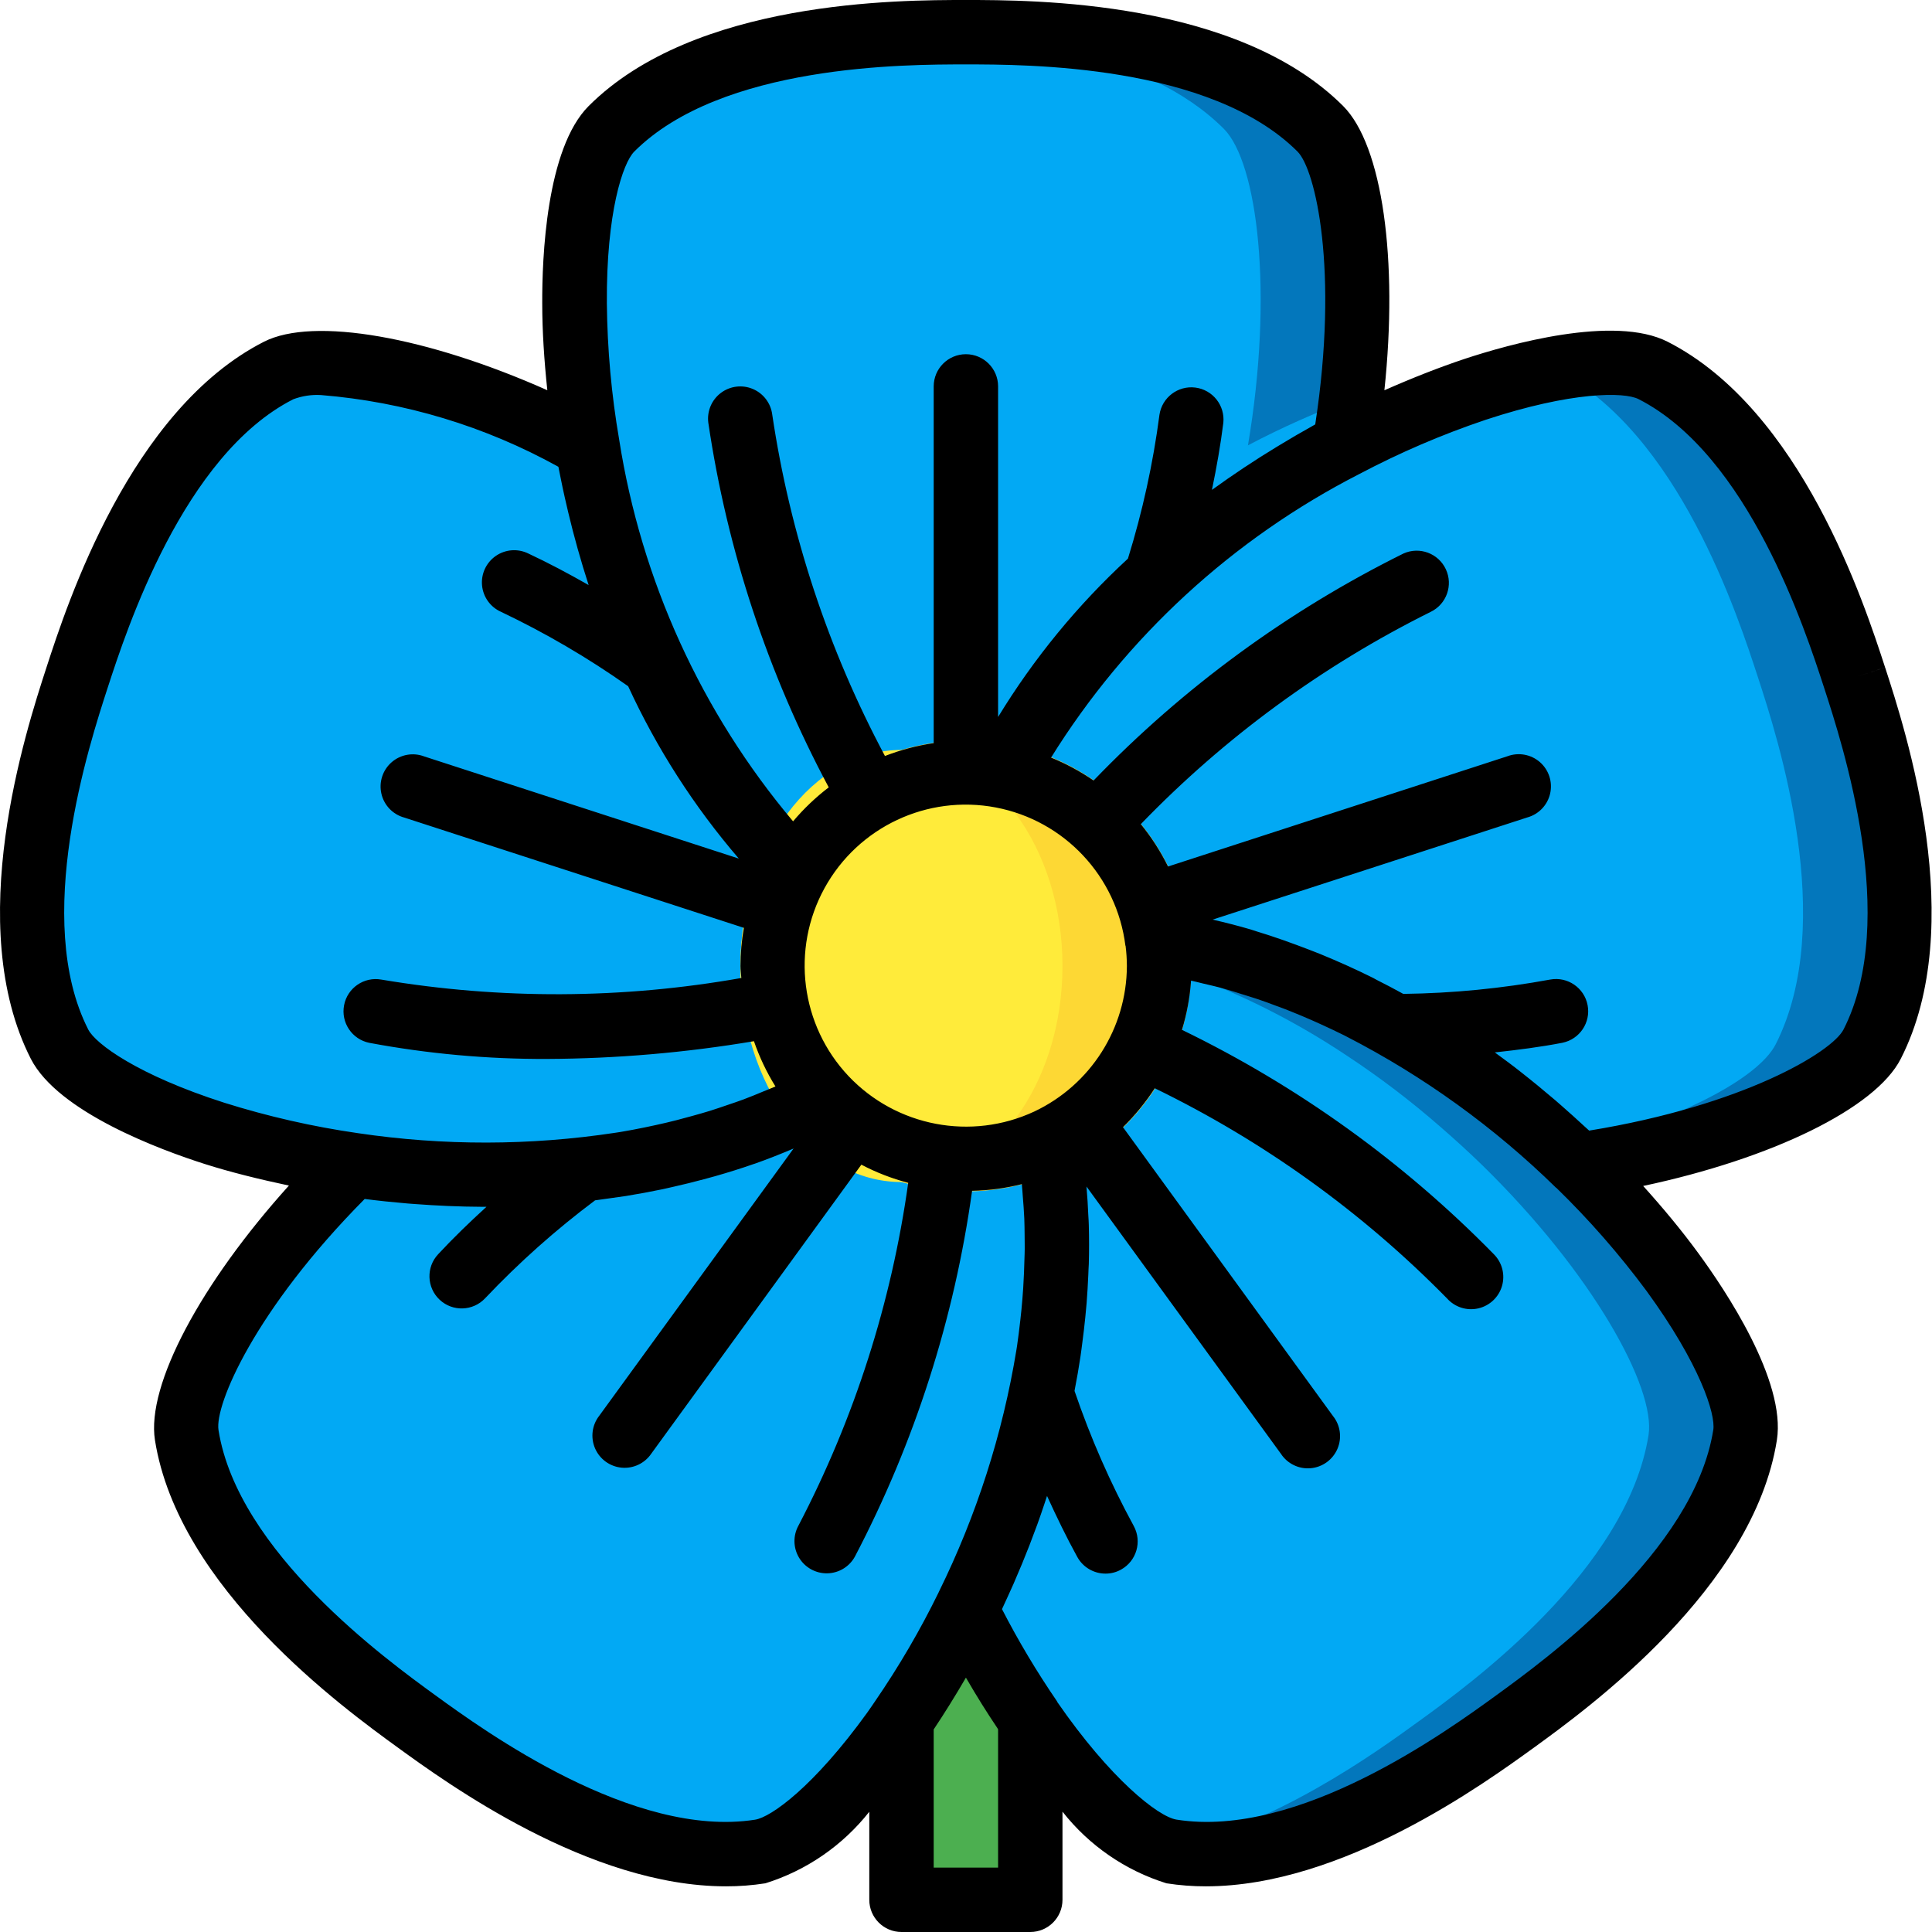
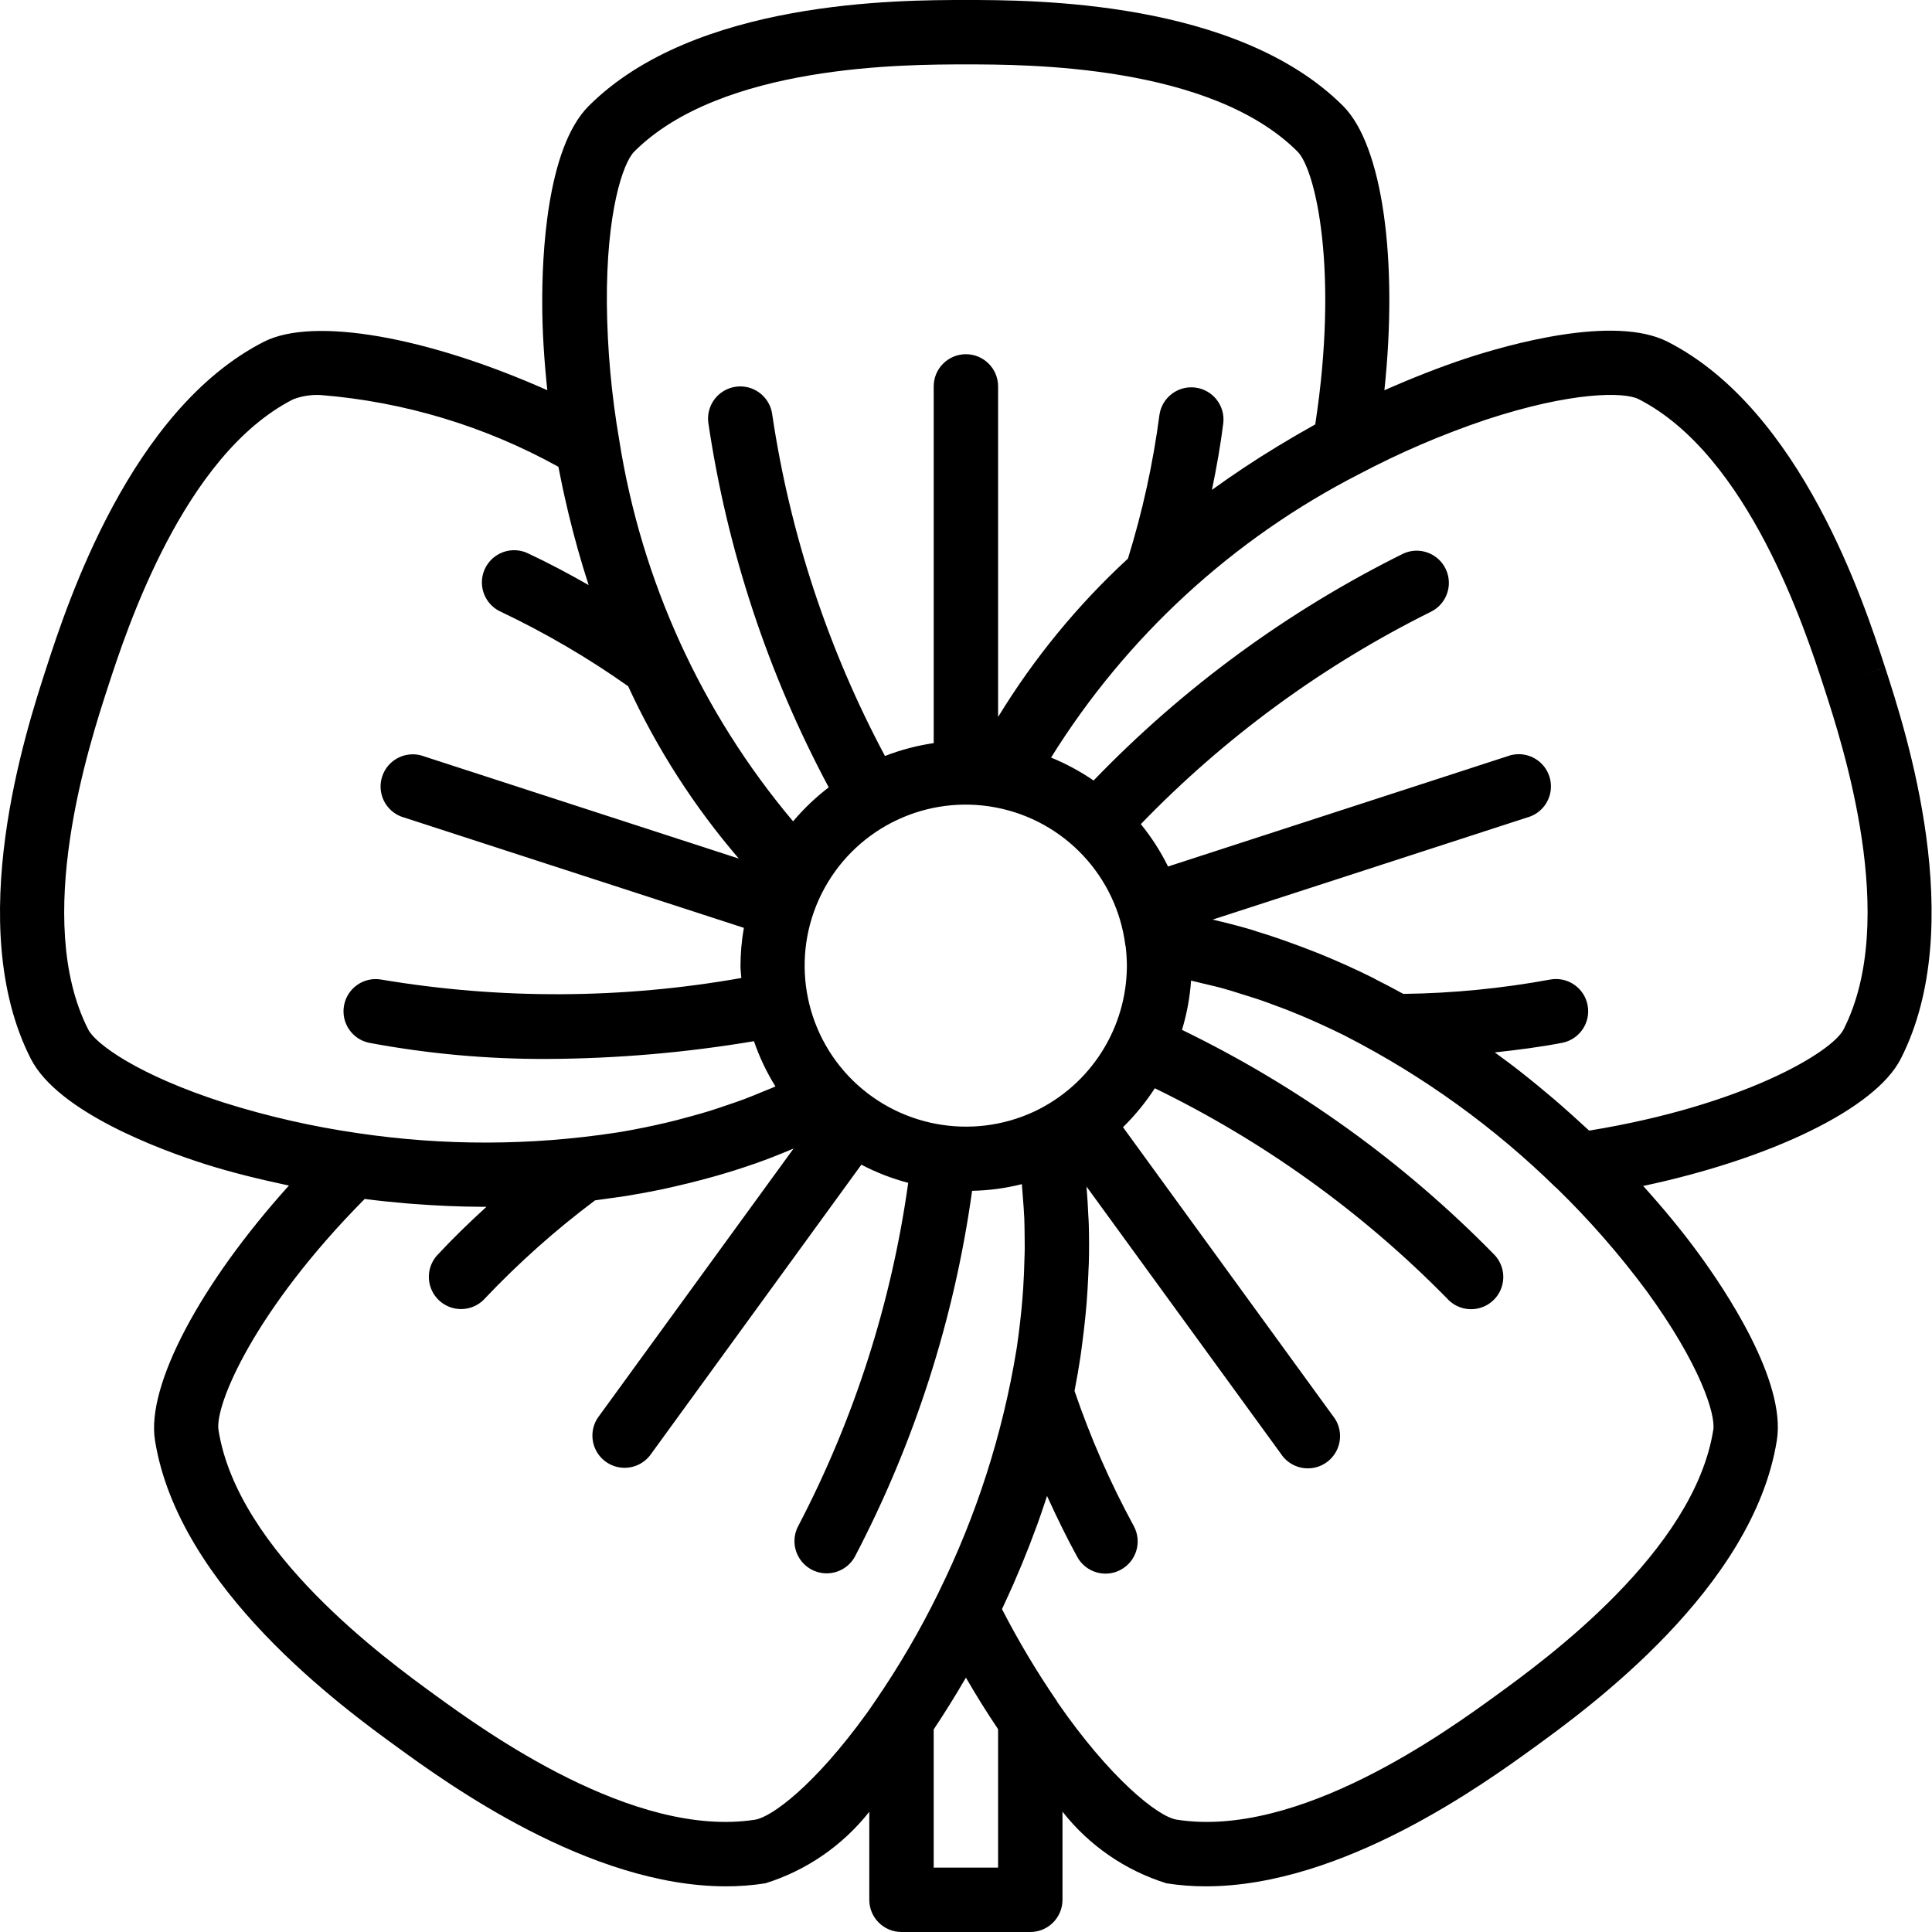
<svg xmlns="http://www.w3.org/2000/svg" width="102.5" height="102.5" viewBox="0 0 512 512">
-   <path d="m255.973 426.582c.125-.273.246-.562.375-.855-5.074 10.398-10.902 20.41-17.441 29.953v47.785h34.133v-47.785c-6.379-9.277-12.082-19.004-17.066-29.098zm0 0" fill="#4caf50" />
-   <path d="m491.492 179.531c-5.949-19.957-14.797-38.93-26.258-56.32-6.914-10.414-16.23-19.012-27.16-25.078-.078 0-.199-.051-.273-.086-1.184-.535-2.43-.934-3.703-1.184-.336-.07-.625-.164-.973-.223-1.621-.254-3.258-.398-4.898-.438-.469 0-.93 0-1.418 0-1.953 0-4.07.113-6.332.324l-.852.086c-22.496 3.398-44.203 10.801-64.086 21.855l.766-.438c3.844-20.633 4.387-41.742 1.613-62.547v-.137c-.203-1.23-.426-2.406-.656-3.551l-.203-.996c-.215-.949-.43-1.863-.66-2.742-.117-.492-.246-.965-.383-1.434-.195-.715-.398-1.414-.621-2.09-.223-.672-.387-1.152-.59-1.707-.203-.555-.367-1.023-.562-1.492-.266-.676-.555-1.289-.855-1.895-.145-.316-.289-.641-.441-.938-.375-.723-.789-1.418-1.238-2.094l-.164-.332c-.48-.695-1.023-1.344-1.621-1.945-19.199-19.199-52.844-23.996-75.672-25.199-7.602-.398-14.012-.398-18.277-.398h-6.23c-21 .23-64.676 2.559-87.707 25.598-17.527 17.52-17.219 132.266 49.035 197.223 10.668-19.461 32.66-29.832 54.461-25.684 21.805 4.145 38.453 21.867 41.23 43.887.277 2.008.418 4.031.426 6.059v.332c-.02 19.816-11.48 37.844-29.414 46.277 5.781 42.707-1.836 86.16-21.801 124.355 18.148 36.633 41.949 62.098 54.512 64.086 20.129 3.18 42.051-4.941 59.844-14.457 10.508-5.723 20.602-12.168 30.215-19.293l.988-.719.598-.426c16.293-11.293 30.938-24.789 43.523-40.105 6.152-7.715 10.992-16.391 14.324-25.676 1.121-3.152 1.977-6.395 2.562-9.688.059-.402-.062-.965 0-1.398.117-1.352.086-2.711-.094-4.055-.086-.527-.336-1.195-.453-1.766-.336-1.734-.785-3.445-1.34-5.121-.23-.691-.625-1.484-.906-2.199-.723-1.895-1.457-3.789-2.457-5.871-.441-.906-1.039-1.902-1.527-2.852-1.039-2.004-2.062-4.012-3.336-6.152-.691-1.16-1.535-2.398-2.297-3.582-1.27-2.023-2.516-4.031-3.977-6.129-.973-1.406-2.105-2.859-3.164-4.266-1.441-1.965-2.84-3.91-4.438-5.914-1.281-1.613-2.715-3.25-4.086-4.883-1.57-1.867-3.09-3.719-4.781-5.605-1.688-1.887-3.328-3.551-5.023-5.332-1.699-1.785-3.277-3.484-5.035-5.223-.41-.402-.762-.855-1.172-1.211 11.73-1.711 23.309-4.305 34.648-7.758l.145-.043.699-.223c11.309-3.277 22.121-8.07 32.145-14.25 4.125-2.383 7.621-5.719 10.188-9.727 3.547-7.301 5.758-15.176 6.539-23.254 3.258-28.953-7.203-61.312-11.324-73.961zm-84.227 119.051c-1.191-1.035-2.508-2.016-3.734-3.031-.605-.504-1.195-1.004-1.809-1.5 2.277 1.859 4.582 3.703 6.75 5.605l-.156-.129c-.359-.316-.691-.641-1.051-.945zm-85.879-46.082-.426-.109c.855.203 1.707.316 2.559.527-.723-.137-1.441-.219-2.133-.383zm16.711 4.918c.504.18 1.016.332 1.52.512-.301-.105-.609-.172-.906-.281-.301-.113-.41-.121-.613-.199zm13.918 5.605c1.016.441 2.055.852 3.055 1.312-.375-.168-.77-.305-1.145-.477-.633-.258-1.273-.52-1.91-.801zm15.258 7.551c.852.461 1.703.898 2.488 1.359-.348-.199-.73-.359-1.082-.566-.352-.203-.922-.504-1.406-.758zm22.98 14.66c-.496-.348-.977-.715-1.477-1.066 2.617 1.859 5.254 3.695 7.766 5.625-.172-.121-.352-.238-.516-.367-1.867-1.398-3.848-2.758-5.773-4.156zm-46.348-160.254-1.168.715zm0 0" fill="#0377bc" />
-   <g fill="#02a9f4">
-     <path d="m349.906 34.133c-25.617-25.598-76.867-25.598-93.934-25.598s-68.32 0-93.938 25.598c-17.527 17.52-17.219 132.266 49.035 197.223 8.996-16.387 26.207-26.562 44.902-26.555 3.301.008 6.598.328 9.836.965 20.383-37.898 51.996-68.559 90.496-87.766 6.871-40.305 2.586-74.883-6.398-83.867zm0 0" />
-     <path d="m491.492 179.531c-5.281-16.211-21.113-64.93-53.395-81.363-22.094-11.246-131.258 24.523-172.559 107.52 21.781 4.148 38.418 21.848 41.215 43.844 42.406 7.707 81.379 28.371 111.555 59.145 40.484-5.973 72.074-20.676 77.844-32 16.461-32.223.621-80.914-4.66-97.145zm0 0" />
-     <path d="m306.762 249.559c.27 2.137.406 4.289.41 6.441-.023 19.816-11.48 37.844-29.414 46.277 5.777 42.691-1.836 86.121-21.785 124.305 18.148 36.633 41.949 62.098 54.512 64.086 35.777 5.664 77.234-24.434 91.047-34.469 13.816-10.035 55.273-40.105 60.938-75.879 3.883-24.48-63.906-117.18-155.707-130.762zm0 0" />
-     <path d="m277.793 302.27c-20.051 9.52-43.953 4.98-59.113-11.23-38.855 18.672-82.543 24.844-125.055 17.672-29.262 28.578-46.141 59.074-44.16 71.609 5.668 35.758 47.121 65.855 60.938 75.879 13.816 10.027 55.27 40.109 91.051 34.469 24.5-3.875 91.785-96.949 76.34-188.398zm0 0" />
-     <path d="m204.773 256c-.012-8.707 2.215-17.273 6.465-24.875-29.766-31.062-49.176-70.582-55.566-113.125-36.234-19.012-70.504-25.602-81.836-19.867-32.281 16.469-48.109 65.16-53.383 81.398-5.273 16.242-21.113 64.922-4.66 97.18 11.254 22.074 120.637 57.258 202.895 14.328-8.949-9.473-13.93-22.008-13.914-35.039zm0 0" />
-   </g>
-   <path d="m315.703 256c0 32.988-26.742 59.734-59.73 59.734-5.781.016-11.531-.82-17.066-2.477-25.344-7.531-42.719-30.82-42.719-57.258s17.375-49.727 42.719-57.258c5.535-1.656 11.285-2.492 17.066-2.477 32.988 0 59.73 26.746 59.73 59.734zm0 0" fill="#fdd834" />
-   <path d="m281.57 256c0-31.625-19.102-57.258-42.664-57.258-23.566 0-42.668 25.633-42.668 57.258s19.102 57.258 42.668 57.258c23.562 0 42.664-25.633 42.664-57.258zm0 0" fill="#ffeb3a" />
-   <path d="m358.031 105.812c-9.355 3.48-18.477 7.555-27.309 12.203 6.828-40.277 2.562-74.922-6.398-83.883-20.82-20.82-58.539-24.66-81.152-25.43 5.203-.168 9.559-.168 12.801-.168 17.066 0 68.352 0 93.949 25.598 8.023 8.023 12.289 36.777 8.109 71.68zm0 0" fill="#0377bc" />
-   <path d="m496.184 276.734c-5.801 11.266-37.375 26.027-77.824 32-1.363-1.363-2.816-2.73-4.266-4.094 29.867-7.168 51.797-18.688 56.492-27.906 16.383-32.254.598-80.98-4.695-97.191-5.289-16.215-21.078-64.941-53.418-81.41-.293-.164-.609-.281-.938-.34 8.691-2.465 17.914-2.348 26.539.34 32.34 16.469 48.125 65.195 53.418 81.41 5.289 16.211 21.078 64.938 4.691 97.191zm0 0" fill="#0377bc" />
-   <path d="m462.477 380.332c-5.715 35.754-47.102 65.875-60.926 75.859s-55.297 40.105-91.051 34.477c-.844-.16-1.672-.387-2.477-.684 28.93-5.461 57.004-25.855 67.926-33.793 13.824-9.984 55.211-40.105 60.93-75.859 1.961-12.547-14.848-43.008-44.117-71.598-3.5-3.41-7.254-6.824-11.094-10.152-7.785-6.809-16.027-13.082-24.66-18.773-15.422-10.309-32.191-18.438-49.836-24.148-.008-2.027-.152-4.051-.426-6.059 27.184 4.418 53.078 14.73 75.859 30.207 8.598 5.746 16.832 12.016 24.66 18.773 2.305 1.961 4.523 4.012 6.742 6.059h.086c1.449 1.363 2.902 2.73 4.266 4.094 29.27 28.59 46.082 59.051 44.117 71.598zm0 0" fill="#0377bc" />
-   <path d="m355.941 28.09c-28.121-28.09-82.195-28.09-99.969-28.09-17.777 0-71.852 0-99.961 28.09-11.289 11.273-12.371 40.383-12.312 52.379 0 7.238.504 14.961 1.348 22.945-31.762-14.137-61.91-19.559-75.094-12.852-35.43 18.043-52.148 69.43-57.641 86.324-5.496 16.898-22.188 68.266-4.148 103.699 7.246 14.199 34.609 24.227 46.078 27.879 6.895 2.199 14.508 4.059 22.324 5.723-23.305 25.84-37.812 52.855-35.5 67.473 6.223 39.254 49.973 71.016 64.352 81.453 13.117 9.516 50.664 36.785 86.965 36.785 3.496.008 6.988-.262 10.441-.801 10.887-3.398 20.488-10.008 27.547-18.961v23.328c0 4.715 3.82 8.535 8.535 8.535h34.133c4.711 0 8.531-3.82 8.531-8.535v-23.355c7.051 8.977 16.664 15.598 27.562 18.988 3.457.539 6.949.809 10.445.801 36.301 0 73.848-27.305 86.965-36.785 14.379-10.438 58.129-42.199 64.348-81.453 2.492-15.742-13.738-39.91-20.828-49.57-4.266-5.844-9.215-11.824-14.602-17.797 34.008-7.223 61.578-20.531 68.266-33.707 18.059-35.414 1.34-86.812-4.145-103.699l-8.125 2.637 8.117-2.645c-5.488-16.887-22.188-68.266-57.637-86.316-14.215-7.234-42.273.746-53.684 4.508-6.824 2.27-14.055 5.121-21.375 8.355 3.668-34.562-.484-64.879-10.938-75.336zm-57.652 222.543c.223 1.781.34 3.574.348 5.367-.066 16.5-9.602 31.492-24.516 38.555-16.727 7.801-36.574 4.02-49.262-9.387-12.691-13.465-15.258-33.574-6.355-49.797 8.902-16.219 27.246-24.852 45.418-21.379 18.172 3.477 32.035 18.27 34.324 36.633zm-130.211-210.457c23.109-23.109 71.867-23.109 87.895-23.109 16.023 0 64.785 0 87.891 23.109 4.762 4.754 10.969 31.426 4.688 72.293-.43.23-.941.555-1.383.793-2.445 1.359-4.895 2.781-7.34 4.27l-1.586.953c-5.746 3.488-11.434 7.27-17.066 11.34 1.246-6.023 2.293-11.945 3.02-17.789.465-4.613-2.832-8.75-7.43-9.328-4.602-.574-8.816 2.629-9.5 7.211-1.695 12.922-4.492 25.68-8.355 38.125-13.363 12.32-24.941 26.441-34.406 41.961v-87.605c0-4.711-3.82-8.531-8.531-8.531-4.715 0-8.535 3.82-8.535 8.531v94.535c-4.422.645-8.754 1.789-12.918 3.41-15.055-28.219-25.156-58.816-29.867-90.453-.375-3.027-2.336-5.621-5.145-6.812-2.812-1.188-6.039-.789-8.477 1.051-2.434 1.836-3.703 4.836-3.328 7.863 5 33.816 15.797 66.52 31.918 96.664-3.469 2.648-6.637 5.668-9.449 9.004-24.297-28.863-40.23-63.824-46.078-101.094-2.059-11.941-3.152-24.031-3.27-36.148-.172-24.098 4.25-37.246 7.254-40.242zm-144.691 232.66c-14.848-29.117.223-75.441 5.18-90.676 4.957-15.23 20.047-61.559 49.145-76.348 2.352-.887 4.863-1.27 7.371-1.117 22.082 1.789 43.527 8.27 62.898 19.012.191 1.008.418 2.09.633 3.148.332 1.707.699 3.363 1.074 5.055.293 1.277.582 2.559.906 3.906 1.52 6.375 3.32 12.801 5.402 19.234-5.344-3.047-10.684-5.887-16-8.371-2.77-1.355-6.055-1.109-8.594.641-2.539 1.75-3.938 4.73-3.656 7.805.281 3.07 2.199 5.75 5.012 7.008 11.777 5.602 23.055 12.199 33.707 19.723 7.605 16.516 17.477 31.891 29.328 45.676l-83.379-27.074c-2.941-1.117-6.258-.52-8.633 1.547-2.371 2.07-3.41 5.273-2.707 8.34.703 3.07 3.039 5.5 6.074 6.324l89.984 29.219c-.586 3.34-.887 6.723-.895 10.113 0 1.066.16 2.109.223 3.176-31.539 5.59-63.801 5.734-95.387.426-4.598-.828-9.008 2.199-9.887 6.789-.883 4.59 2.09 9.035 6.672 9.969 15.543 2.906 31.324 4.336 47.137 4.27 18.367-.086 36.695-1.656 54.809-4.703 1.445 4.199 3.355 8.227 5.699 11.996-1.031.453-2.07.855-3.113 1.281-1.773.734-3.551 1.484-5.352 2.152-1.383.52-2.773.973-4.164 1.449-1.578.539-3.148 1.082-4.734 1.578-1.586.496-3.199.938-4.797 1.383-1.332.367-2.66.734-3.992 1.074-1.844.473-3.684.906-5.523 1.305l-2.977.633c-2.152.434-4.266.855-6.418 1.203l-1.391.215c-22.582 3.426-45.551 3.465-68.148.109-12.008-1.73-23.855-4.426-35.43-8.062-22.969-7.355-34.148-15.625-36.078-19.406zm176.742 209.398c-32.309 5.062-71.746-23.523-84.711-32.938-12.961-9.41-52.402-38.043-57.512-70.305-1.059-6.648 9.625-31.883 38.738-61.254 3.484.453 7.305.855 11.41 1.203.641.059 1.297.094 1.945.145 5.582.418 11.621.711 18.066.734h.852c-4.523 4.121-8.84 8.305-12.801 12.562-3.223 3.438-3.047 8.836.391 12.062 3.438 3.223 8.836 3.047 12.062-.391 8.957-9.461 18.703-18.141 29.133-25.949 1.371-.172 2.773-.383 4.164-.582 1.391-.195 2.645-.355 3.965-.562 3.246-.523 6.52-1.129 9.824-1.816.973-.203 1.953-.445 2.926-.664 2.637-.59 5.273-1.246 7.93-1.957 1.039-.281 2.07-.562 3.113-.852 3.344-.957 6.707-1.996 10.062-3.176l.383-.117c3.414-1.203 6.824-2.562 10.238-4.004l-51.508 70.828c-1.918 2.457-2.34 5.766-1.105 8.629 1.234 2.863 3.934 4.824 7.039 5.117 3.105.289 6.121-1.137 7.867-3.719l55.672-76.578c3.941 2.07 8.105 3.684 12.414 4.812-4.422 31.715-14.262 62.438-29.082 90.828-1.473 2.668-1.41 5.922.164 8.531 1.574 2.613 4.422 4.184 7.469 4.125 3.051-.055 5.836-1.734 7.309-4.406 15.859-30.293 26.367-63.094 31.07-96.965 4.449-.082 8.871-.676 13.184-1.766.105 1.051.156 2.082.242 3.125.16 2.004.324 4 .406 5.973.062 1.469.07 2.91.086 4.367 0 1.707.062 3.328 0 4.992-.059 1.664-.102 3.414-.168 5.121-.062 1.324-.121 2.652-.207 3.977-.129 1.953-.289 3.891-.477 5.82-.094.93-.195 1.867-.301 2.809-.254 2.25-.535 4.488-.852 6.688-.051.367-.109.727-.172 1.086-3.648 22.25-10.57 43.84-20.539 64.066l-.051.07v.059c-4.895 10.012-10.52 19.648-16.828 28.836-.699 1.012-1.391 2.062-2.098 3.043-14.168 19.637-25.516 27.734-29.715 28.391zm64.375-23.91v36.609h-17.066v-36.617c2.844-4.266 5.66-8.785 8.441-13.559l.094-.172.211.352c2.637 4.551 5.348 8.895 8.141 13.039.062.125.121.262.18.348zm189.527-79.359c-5.121 32.273-44.555 60.902-57.516 70.316-12.961 9.41-52.367 38.066-84.711 32.938-4.934-.777-17.629-10.922-31.574-31.113-.051-.086-.074-.195-.137-.281-5.355-7.816-10.219-15.961-14.555-24.387.5-1.059 1.016-2.195 1.527-3.32.512-1.125 1.031-2.289 1.543-3.414.738-1.707 1.492-3.477 2.254-5.309.664-1.613 1.316-3.238 1.953-4.871.707-1.828 1.406-3.688 2.109-5.605.621-1.707 1.219-3.473 1.809-5.23.254-.742.492-1.496.742-2.246 2.559 5.598 5.188 11.035 8.02 16.172 1.504 2.723 4.367 4.41 7.477 4.41 1.438.004 2.855-.363 4.113-1.066 4.125-2.273 5.625-7.461 3.352-11.59-6.23-11.453-11.473-23.418-15.676-35.762l.051-.297c.57-2.891 1.078-5.836 1.527-8.832.191-1.238.324-2.477.496-3.715.289-2.191.555-4.402.777-6.637.129-1.262.246-2.562.352-3.797.195-2.484.34-4.992.449-7.527 0-.938.105-1.867.129-2.809.098-3.414.098-6.879 0-10.395 0-.793-.086-1.586-.121-2.379-.109-2.559-.262-5.172-.492-7.781l51.523 70.824c1.723 2.637 4.754 4.109 7.891 3.832s5.863-2.258 7.098-5.152c1.238-2.895.781-6.234-1.191-8.688l-55.645-76.535c3.18-3.121 6.008-6.578 8.43-10.316 28.809 14 55 32.836 77.441 55.688 2.062 2.316 5.219 3.336 8.246 2.652 3.027-.68 5.449-2.949 6.32-5.926.871-2.98.059-6.195-2.125-8.402-23.934-24.434-51.906-44.559-82.68-59.492 1.293-4.246 2.102-8.621 2.406-13.047 1.094.238 2.152.52 3.227.777 1.887.449 3.762.852 5.625 1.406 1.473.41 2.906.852 4.359 1.324 1.449.469 3.062.93 4.574 1.441 1.707.57 3.32 1.184 4.957 1.801 1.188.434 2.363.852 3.531 1.34 1.891.754 3.75 1.535 5.582 2.336.785.344 1.562.691 2.328 1.043 2.152.98 4.27 1.969 6.359 3.012l.613.316c20.434 10.508 39.172 24.027 55.586 40.105h.051c8.684 8.445 16.676 17.578 23.895 27.309 14.199 19.473 18.371 32.715 17.707 36.895zm-60.391-267.691c22.867-7.551 36.805-7.441 40.594-5.504 29.121 14.832 44.191 61.168 49.141 76.391 4.961 15.223 20.027 61.551 5.18 90.668-3.055 5.973-26.539 20.137-67.41 26.793-.324-.305-.754-.664-1.094-.988-2.047-1.898-4.145-3.789-6.289-5.668l-1.656-1.441c-2.98-2.547-6.047-5.059-9.199-7.535l-.145-.117c-2.16-1.707-4.379-3.328-6.621-4.969 6.117-.672 12.176-1.441 17.918-2.559 4.578-.938 7.555-5.379 6.672-9.969-.879-4.59-5.289-7.617-9.887-6.789-12.855 2.367-25.887 3.641-38.957 3.805-2.328-1.289-4.691-2.52-7.082-3.73l-.852-.469c-4.574-2.285-9.258-4.387-14.02-6.34-1.027-.418-2.066-.812-3.109-1.219-4.461-1.707-8.992-3.348-13.652-4.754-.578-.18-1.133-.387-1.707-.555-3.328-.98-6.707-1.836-10.102-2.621l83.363-27.066c3.035-.828 5.371-3.258 6.074-6.324s-.336-6.273-2.707-8.344c-2.375-2.066-5.691-2.66-8.633-1.547l-89.918 29.211c-1.973-4.004-4.391-7.77-7.211-11.23 22.219-23.008 48.211-42.039 76.852-56.27 4.184-2.047 5.953-7.066 3.977-11.281-1.973-4.219-6.961-6.074-11.211-4.172-30.633 15.184-58.418 35.535-82.133 60.16-3.531-2.422-7.309-4.461-11.273-6.074 19.91-32.012 48.16-57.996 81.723-75.164 10.723-5.664 21.883-10.453 33.375-14.328zm0 0" />
+   <path d="m355.941 28.09c-28.121-28.09-82.195-28.09-99.969-28.09-17.777 0-71.852 0-99.961 28.09-11.289 11.273-12.371 40.383-12.312 52.379 0 7.238.504 14.961 1.348 22.945-31.762-14.137-61.91-19.559-75.094-12.852-35.43 18.043-52.148 69.43-57.641 86.324-5.496 16.898-22.188 68.266-4.148 103.699 7.246 14.199 34.609 24.227 46.078 27.879 6.895 2.199 14.508 4.059 22.324 5.723-23.305 25.84-37.812 52.855-35.5 67.473 6.223 39.254 49.973 71.016 64.352 81.453 13.117 9.516 50.664 36.785 86.965 36.785 3.496.008 6.988-.262 10.441-.801 10.887-3.398 20.488-10.008 27.547-18.961v23.328c0 4.715 3.82 8.535 8.535 8.535h34.133c4.711 0 8.531-3.82 8.531-8.535v-23.355c7.051 8.977 16.664 15.598 27.562 18.988 3.457.539 6.949.809 10.445.801 36.301 0 73.848-27.305 86.965-36.785 14.379-10.438 58.129-42.199 64.348-81.453 2.492-15.742-13.738-39.91-20.828-49.57-4.266-5.844-9.215-11.824-14.602-17.797 34.008-7.223 61.578-20.531 68.266-33.707 18.059-35.414 1.34-86.812-4.145-103.699l-8.125 2.637 8.117-2.645c-5.488-16.887-22.188-68.266-57.637-86.316-14.215-7.234-42.273.746-53.684 4.508-6.824 2.27-14.055 5.121-21.375 8.355 3.668-34.562-.484-64.879-10.938-75.336zm-57.652 222.543c.223 1.781.34 3.574.348 5.367-.066 16.5-9.602 31.492-24.516 38.555-16.727 7.801-36.574 4.02-49.262-9.387-12.691-13.465-15.258-33.574-6.355-49.797 8.902-16.219 27.246-24.852 45.418-21.379 18.172 3.477 32.035 18.27 34.324 36.633zm-130.211-210.457c23.109-23.109 71.867-23.109 87.895-23.109 16.023 0 64.785 0 87.891 23.109 4.762 4.754 10.969 31.426 4.688 72.293-.43.23-.941.555-1.383.793-2.445 1.359-4.895 2.781-7.34 4.27l-1.586.953c-5.746 3.488-11.434 7.27-17.066 11.34 1.246-6.023 2.293-11.945 3.02-17.789.465-4.613-2.832-8.75-7.43-9.328-4.602-.574-8.816 2.629-9.5 7.211-1.695 12.922-4.492 25.68-8.355 38.125-13.363 12.32-24.941 26.441-34.406 41.961v-87.605c0-4.711-3.82-8.531-8.531-8.531-4.715 0-8.535 3.82-8.535 8.531v94.535c-4.422.645-8.754 1.789-12.918 3.41-15.055-28.219-25.156-58.816-29.867-90.453-.375-3.027-2.336-5.621-5.145-6.812-2.812-1.188-6.039-.789-8.477 1.051-2.434 1.836-3.703 4.836-3.328 7.863 5 33.816 15.797 66.52 31.918 96.664-3.469 2.648-6.637 5.668-9.449 9.004-24.297-28.863-40.23-63.824-46.078-101.094-2.059-11.941-3.152-24.031-3.27-36.148-.172-24.098 4.25-37.246 7.254-40.242zm-144.691 232.66c-14.848-29.117.223-75.441 5.18-90.676 4.957-15.23 20.047-61.559 49.145-76.348 2.352-.887 4.863-1.27 7.371-1.117 22.082 1.789 43.527 8.27 62.898 19.012.191 1.008.418 2.09.633 3.148.332 1.707.699 3.363 1.074 5.055.293 1.277.582 2.559.906 3.906 1.52 6.375 3.32 12.801 5.402 19.234-5.344-3.047-10.684-5.887-16-8.371-2.77-1.355-6.055-1.109-8.594.641-2.539 1.75-3.938 4.73-3.656 7.805.281 3.07 2.199 5.75 5.012 7.008 11.777 5.602 23.055 12.199 33.707 19.723 7.605 16.516 17.477 31.891 29.328 45.676l-83.379-27.074c-2.941-1.117-6.258-.52-8.633 1.547-2.371 2.07-3.41 5.273-2.707 8.34.703 3.07 3.039 5.5 6.074 6.324l89.984 29.219c-.586 3.34-.887 6.723-.895 10.113 0 1.066.16 2.109.223 3.176-31.539 5.59-63.801 5.734-95.387.426-4.598-.828-9.008 2.199-9.887 6.789-.883 4.59 2.09 9.035 6.672 9.969 15.543 2.906 31.324 4.336 47.137 4.27 18.367-.086 36.695-1.656 54.809-4.703 1.445 4.199 3.355 8.227 5.699 11.996-1.031.453-2.07.855-3.113 1.281-1.773.734-3.551 1.484-5.352 2.152-1.383.52-2.773.973-4.164 1.449-1.578.539-3.148 1.082-4.734 1.578-1.586.496-3.199.938-4.797 1.383-1.332.367-2.66.734-3.992 1.074-1.844.473-3.684.906-5.523 1.305l-2.977.633c-2.152.434-4.266.855-6.418 1.203l-1.391.215c-22.582 3.426-45.551 3.465-68.148.109-12.008-1.73-23.855-4.426-35.43-8.062-22.969-7.355-34.148-15.625-36.078-19.406zm176.742 209.398c-32.309 5.062-71.746-23.523-84.711-32.938-12.961-9.41-52.402-38.043-57.512-70.305-1.059-6.648 9.625-31.883 38.738-61.254 3.484.453 7.305.855 11.41 1.203.641.059 1.297.094 1.945.145 5.582.418 11.621.711 18.066.734h.852c-4.523 4.121-8.84 8.305-12.801 12.562-2.18 2.203-2.992 5.422-2.121 8.398s3.289 5.246 6.316 5.93c3.027.68 6.188-.336 8.246-2.656 8.965-9.457 18.715-18.141 29.145-25.949 1.371-.172 2.773-.383 4.164-.582 1.391-.195 2.645-.355 3.965-.562 3.246-.523 6.52-1.129 9.824-1.816.973-.203 1.953-.445 2.926-.664 2.637-.59 5.273-1.246 7.93-1.957 1.039-.281 2.07-.562 3.113-.852 3.344-.957 6.707-1.996 10.062-3.176l.383-.117c3.414-1.203 6.824-2.562 10.238-4.004l-51.508 70.828c-1.918 2.457-2.34 5.766-1.105 8.629 1.234 2.863 3.934 4.824 7.039 5.117 3.105.289 6.121-1.137 7.867-3.719l55.672-76.578c3.941 2.07 8.105 3.684 12.414 4.812-4.422 31.715-14.262 62.438-29.082 90.828-1.473 2.668-1.41 5.922.164 8.531 1.574 2.613 4.422 4.184 7.469 4.125 3.051-.055 5.836-1.734 7.309-4.406 15.859-30.293 26.367-63.094 31.07-96.965 4.449-.082 8.871-.676 13.184-1.766.105 1.051.156 2.082.242 3.125.16 2.004.324 4 .406 5.973.062 1.469.062 2.91.086 4.367 0 1.707.062 3.328 0 4.992-.059 1.664-.102 3.414-.168 5.121-.062 1.324-.121 2.652-.207 3.977-.129 1.953-.289 3.891-.477 5.82-.094.93-.195 1.867-.301 2.809-.254 2.25-.535 4.488-.852 6.688-.051.367-.109.727-.172 1.086-3.648 22.25-10.57 43.84-20.539 64.066l-.051.07v.059c-4.895 10.012-10.52 19.648-16.828 28.836-.699 1.012-1.391 2.062-2.098 3.043-14.168 19.637-25.516 27.734-29.715 28.391zm64.375-23.91v36.609h-17.066v-36.617c2.844-4.266 5.66-8.785 8.441-13.559l.094-.172.211.352c2.637 4.551 5.348 8.895 8.141 13.039.062.125.121.262.18.348zm189.527-79.359c-5.121 32.273-44.555 60.902-57.516 70.316-12.961 9.41-52.367 38.066-84.711 32.938-4.934-.777-17.629-10.922-31.574-31.113-.051-.086-.074-.195-.137-.281-5.355-7.816-10.219-15.961-14.555-24.387.5-1.059 1.016-2.195 1.527-3.32.512-1.125 1.031-2.289 1.543-3.414.738-1.707 1.492-3.477 2.254-5.309.664-1.613 1.316-3.238 1.953-4.871.707-1.828 1.406-3.688 2.109-5.605.621-1.707 1.219-3.473 1.809-5.23.254-.742.492-1.496.742-2.246 2.559 5.598 5.188 11.035 8.02 16.172 1.504 2.723 4.367 4.41 7.477 4.41 1.438.004 2.855-.363 4.113-1.066 4.125-2.273 5.625-7.461 3.352-11.59-6.23-11.453-11.473-23.418-15.676-35.762l.051-.297c.57-2.891 1.078-5.836 1.527-8.832.191-1.238.324-2.477.496-3.715.289-2.191.555-4.402.777-6.637.129-1.262.246-2.562.352-3.797.195-2.484.34-4.992.449-7.527 0-.938.105-1.867.129-2.809.098-3.414.098-6.879 0-10.395 0-.793-.086-1.586-.121-2.379-.109-2.559-.262-5.172-.492-7.781l51.523 70.824c1.723 2.637 4.754 4.109 7.891 3.832s5.863-2.258 7.098-5.152c1.238-2.895.781-6.234-1.191-8.688l-55.645-76.535c3.18-3.121 6.008-6.578 8.43-10.316 28.809 14 55 32.836 77.441 55.688 2.062 2.316 5.219 3.336 8.246 2.652 3.027-.68 5.449-2.949 6.32-5.926.871-2.98.059-6.195-2.125-8.402-23.934-24.434-51.906-44.559-82.68-59.492 1.293-4.246 2.102-8.621 2.406-13.047 1.094.238 2.152.52 3.227.777 1.887.449 3.762.852 5.625 1.406 1.473.41 2.906.852 4.359 1.324 1.449.469 3.062.93 4.574 1.441 1.707.57 3.32 1.184 4.957 1.801 1.188.434 2.363.852 3.531 1.34 1.891.754 3.75 1.535 5.582 2.336.785.344 1.562.691 2.328 1.043 2.152.98 4.27 1.969 6.359 3.012l.613.316c20.434 10.508 39.172 24.027 55.586 40.105h.051c8.684 8.445 16.676 17.578 23.895 27.309 14.199 19.473 18.371 32.715 17.707 36.895zm-60.391-267.691c22.867-7.551 36.805-7.441 40.594-5.504 29.121 14.832 44.191 61.16 49.141 76.391 4.961 15.223 20.027 61.551 5.18 90.668-3.055 5.973-26.539 20.137-67.41 26.793-.324-.305-.754-.664-1.094-.988-2.047-1.898-4.145-3.789-6.289-5.668l-1.656-1.441c-2.98-2.547-6.047-5.059-9.199-7.535l-.145-.117c-2.16-1.707-4.379-3.328-6.621-4.969 6.117-.672 12.176-1.441 17.918-2.559 4.578-.938 7.555-5.379 6.672-9.969-.879-4.59-5.289-7.617-9.887-6.789-12.855 2.367-25.887 3.641-38.957 3.805-2.328-1.289-4.691-2.52-7.082-3.73l-.852-.469c-4.574-2.285-9.258-4.387-14.02-6.34-1.027-.418-2.066-.812-3.109-1.219-4.461-1.707-8.992-3.348-13.652-4.754-.578-.18-1.133-.387-1.707-.555-3.328-.98-6.707-1.836-10.102-2.621l83.363-27.066c3.035-.828 5.371-3.258 6.074-6.324s-.336-6.273-2.707-8.344c-2.375-2.066-5.691-2.66-8.633-1.547l-89.918 29.211c-1.973-4.004-4.391-7.77-7.211-11.23 22.219-23.008 48.211-42.039 76.852-56.27 4.184-2.047 5.953-7.066 3.977-11.281-1.973-4.219-6.961-6.074-11.211-4.172-30.633 15.184-58.418 35.535-82.133 60.16-3.531-2.422-7.309-4.461-11.273-6.074 19.91-32.012 48.16-57.996 81.723-75.164 10.723-5.664 21.883-10.453 33.375-14.328zm0 0" />
</svg>
